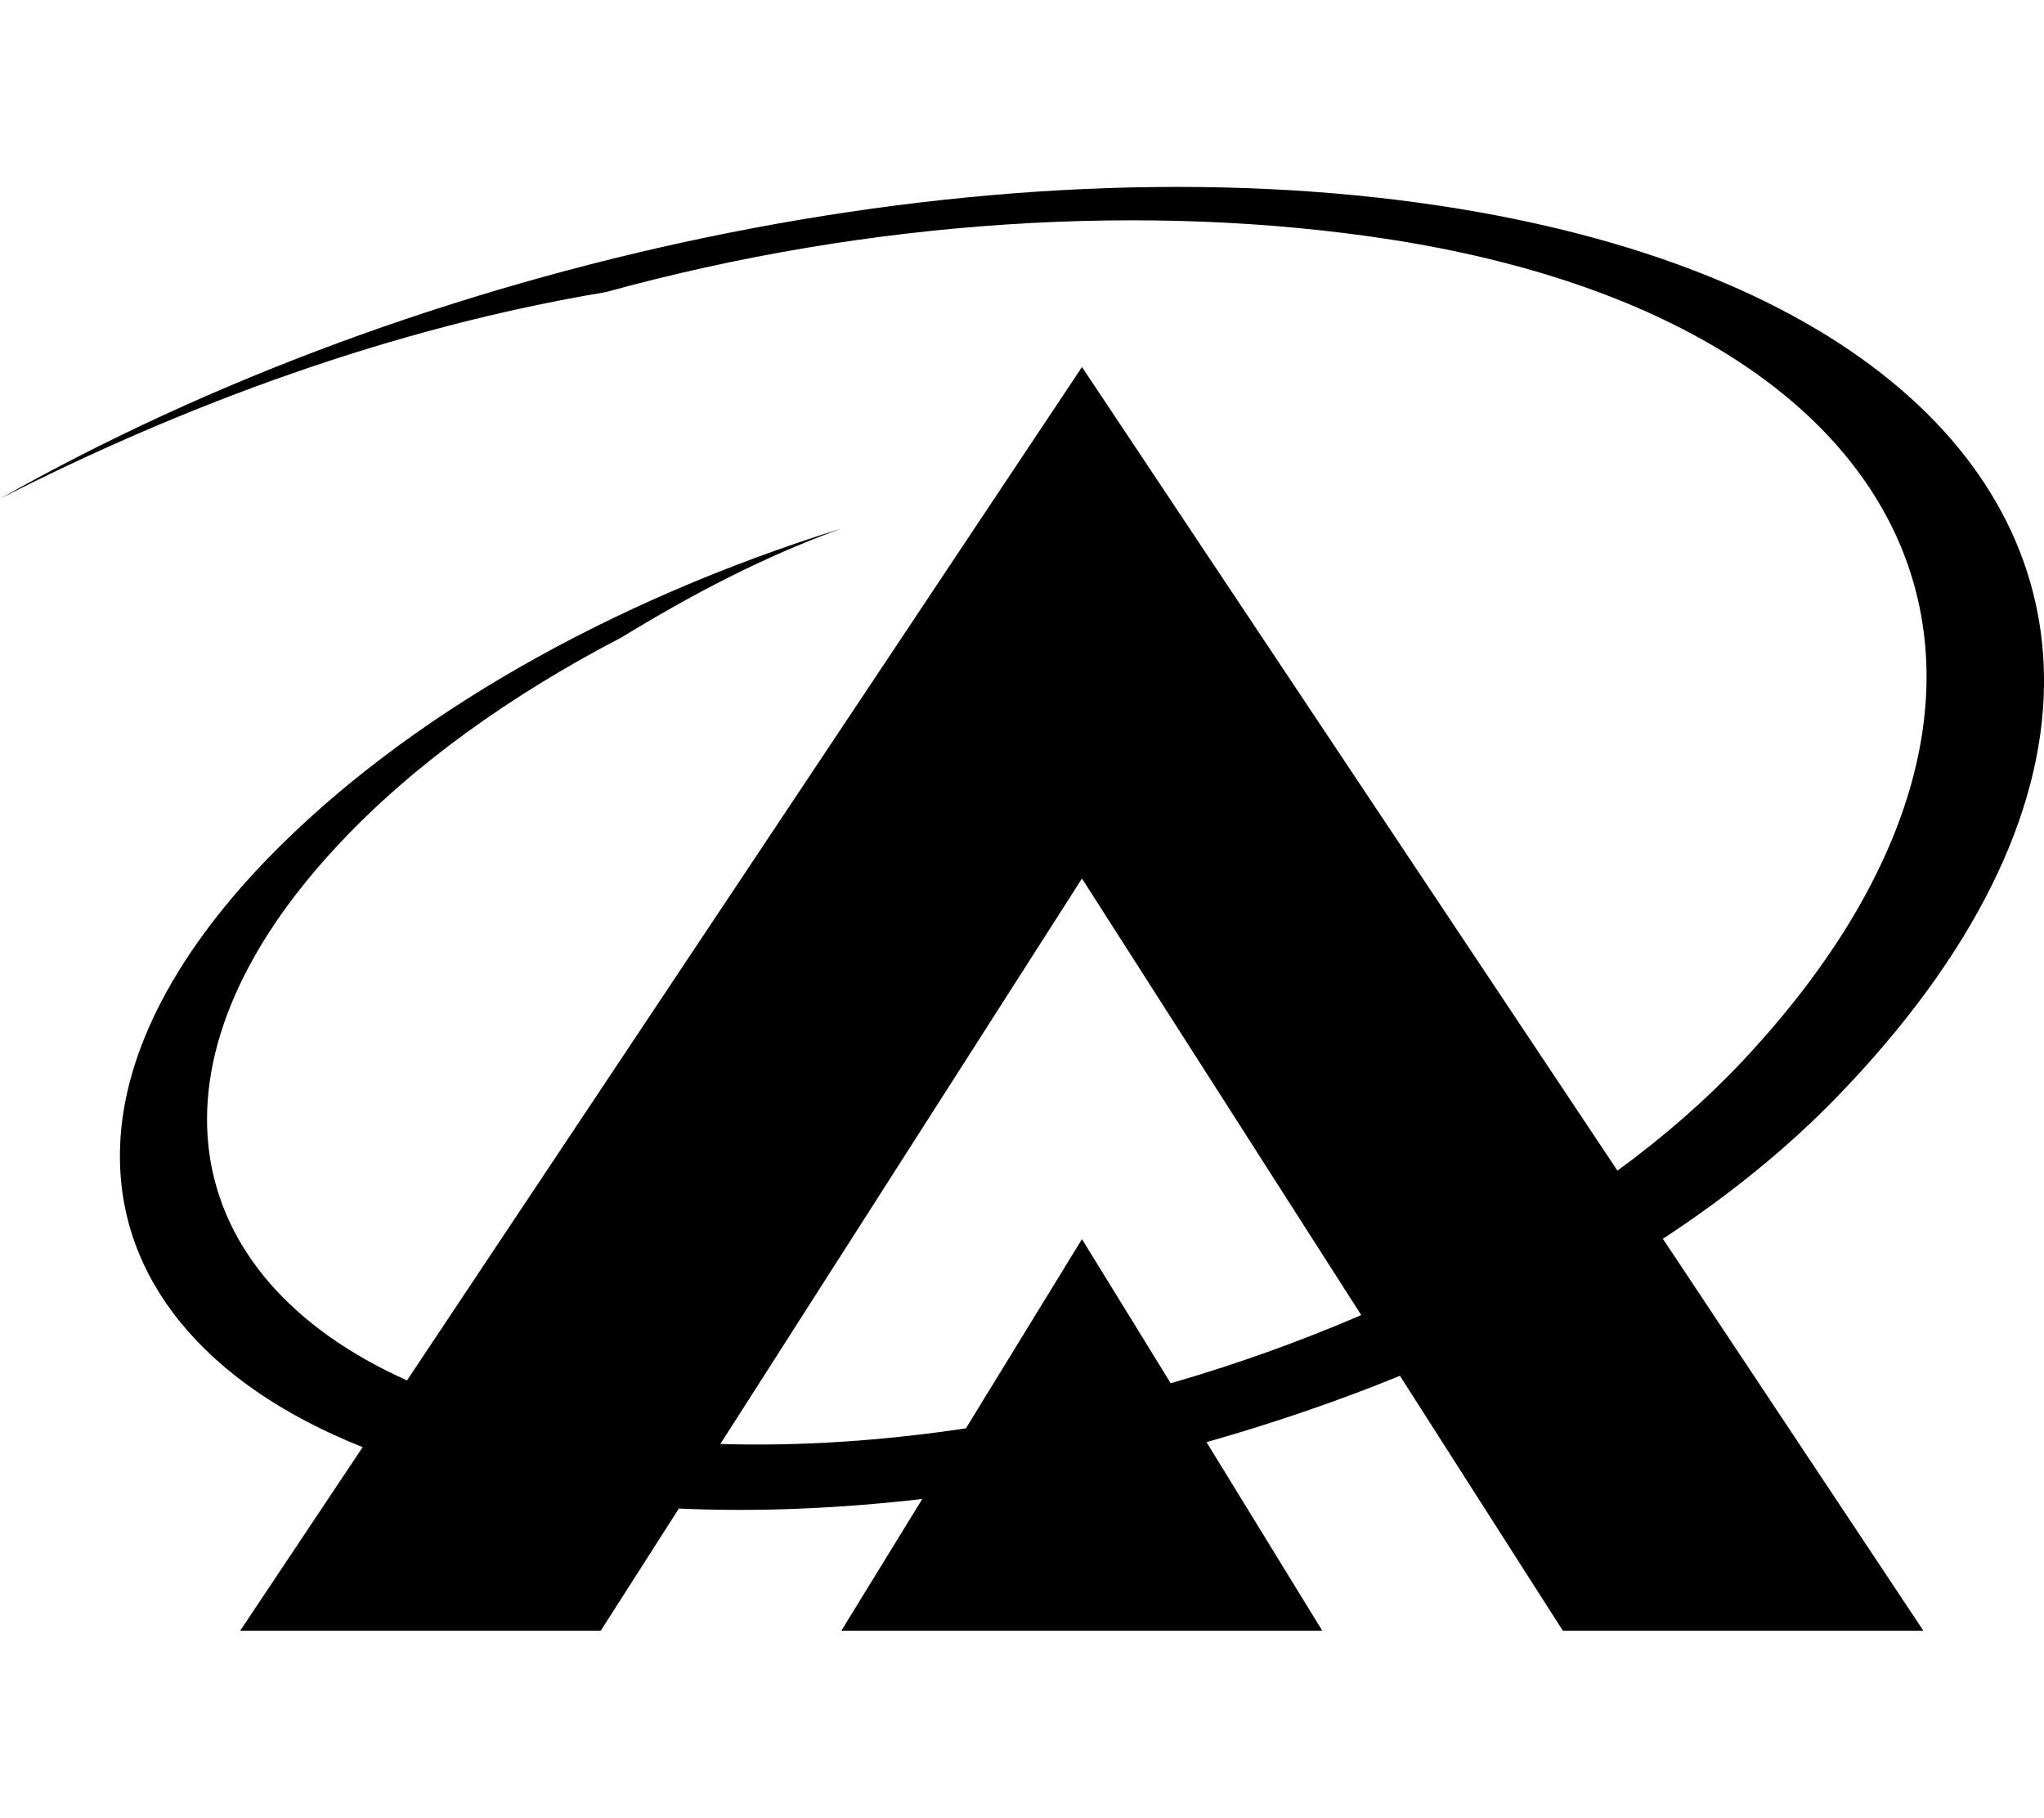
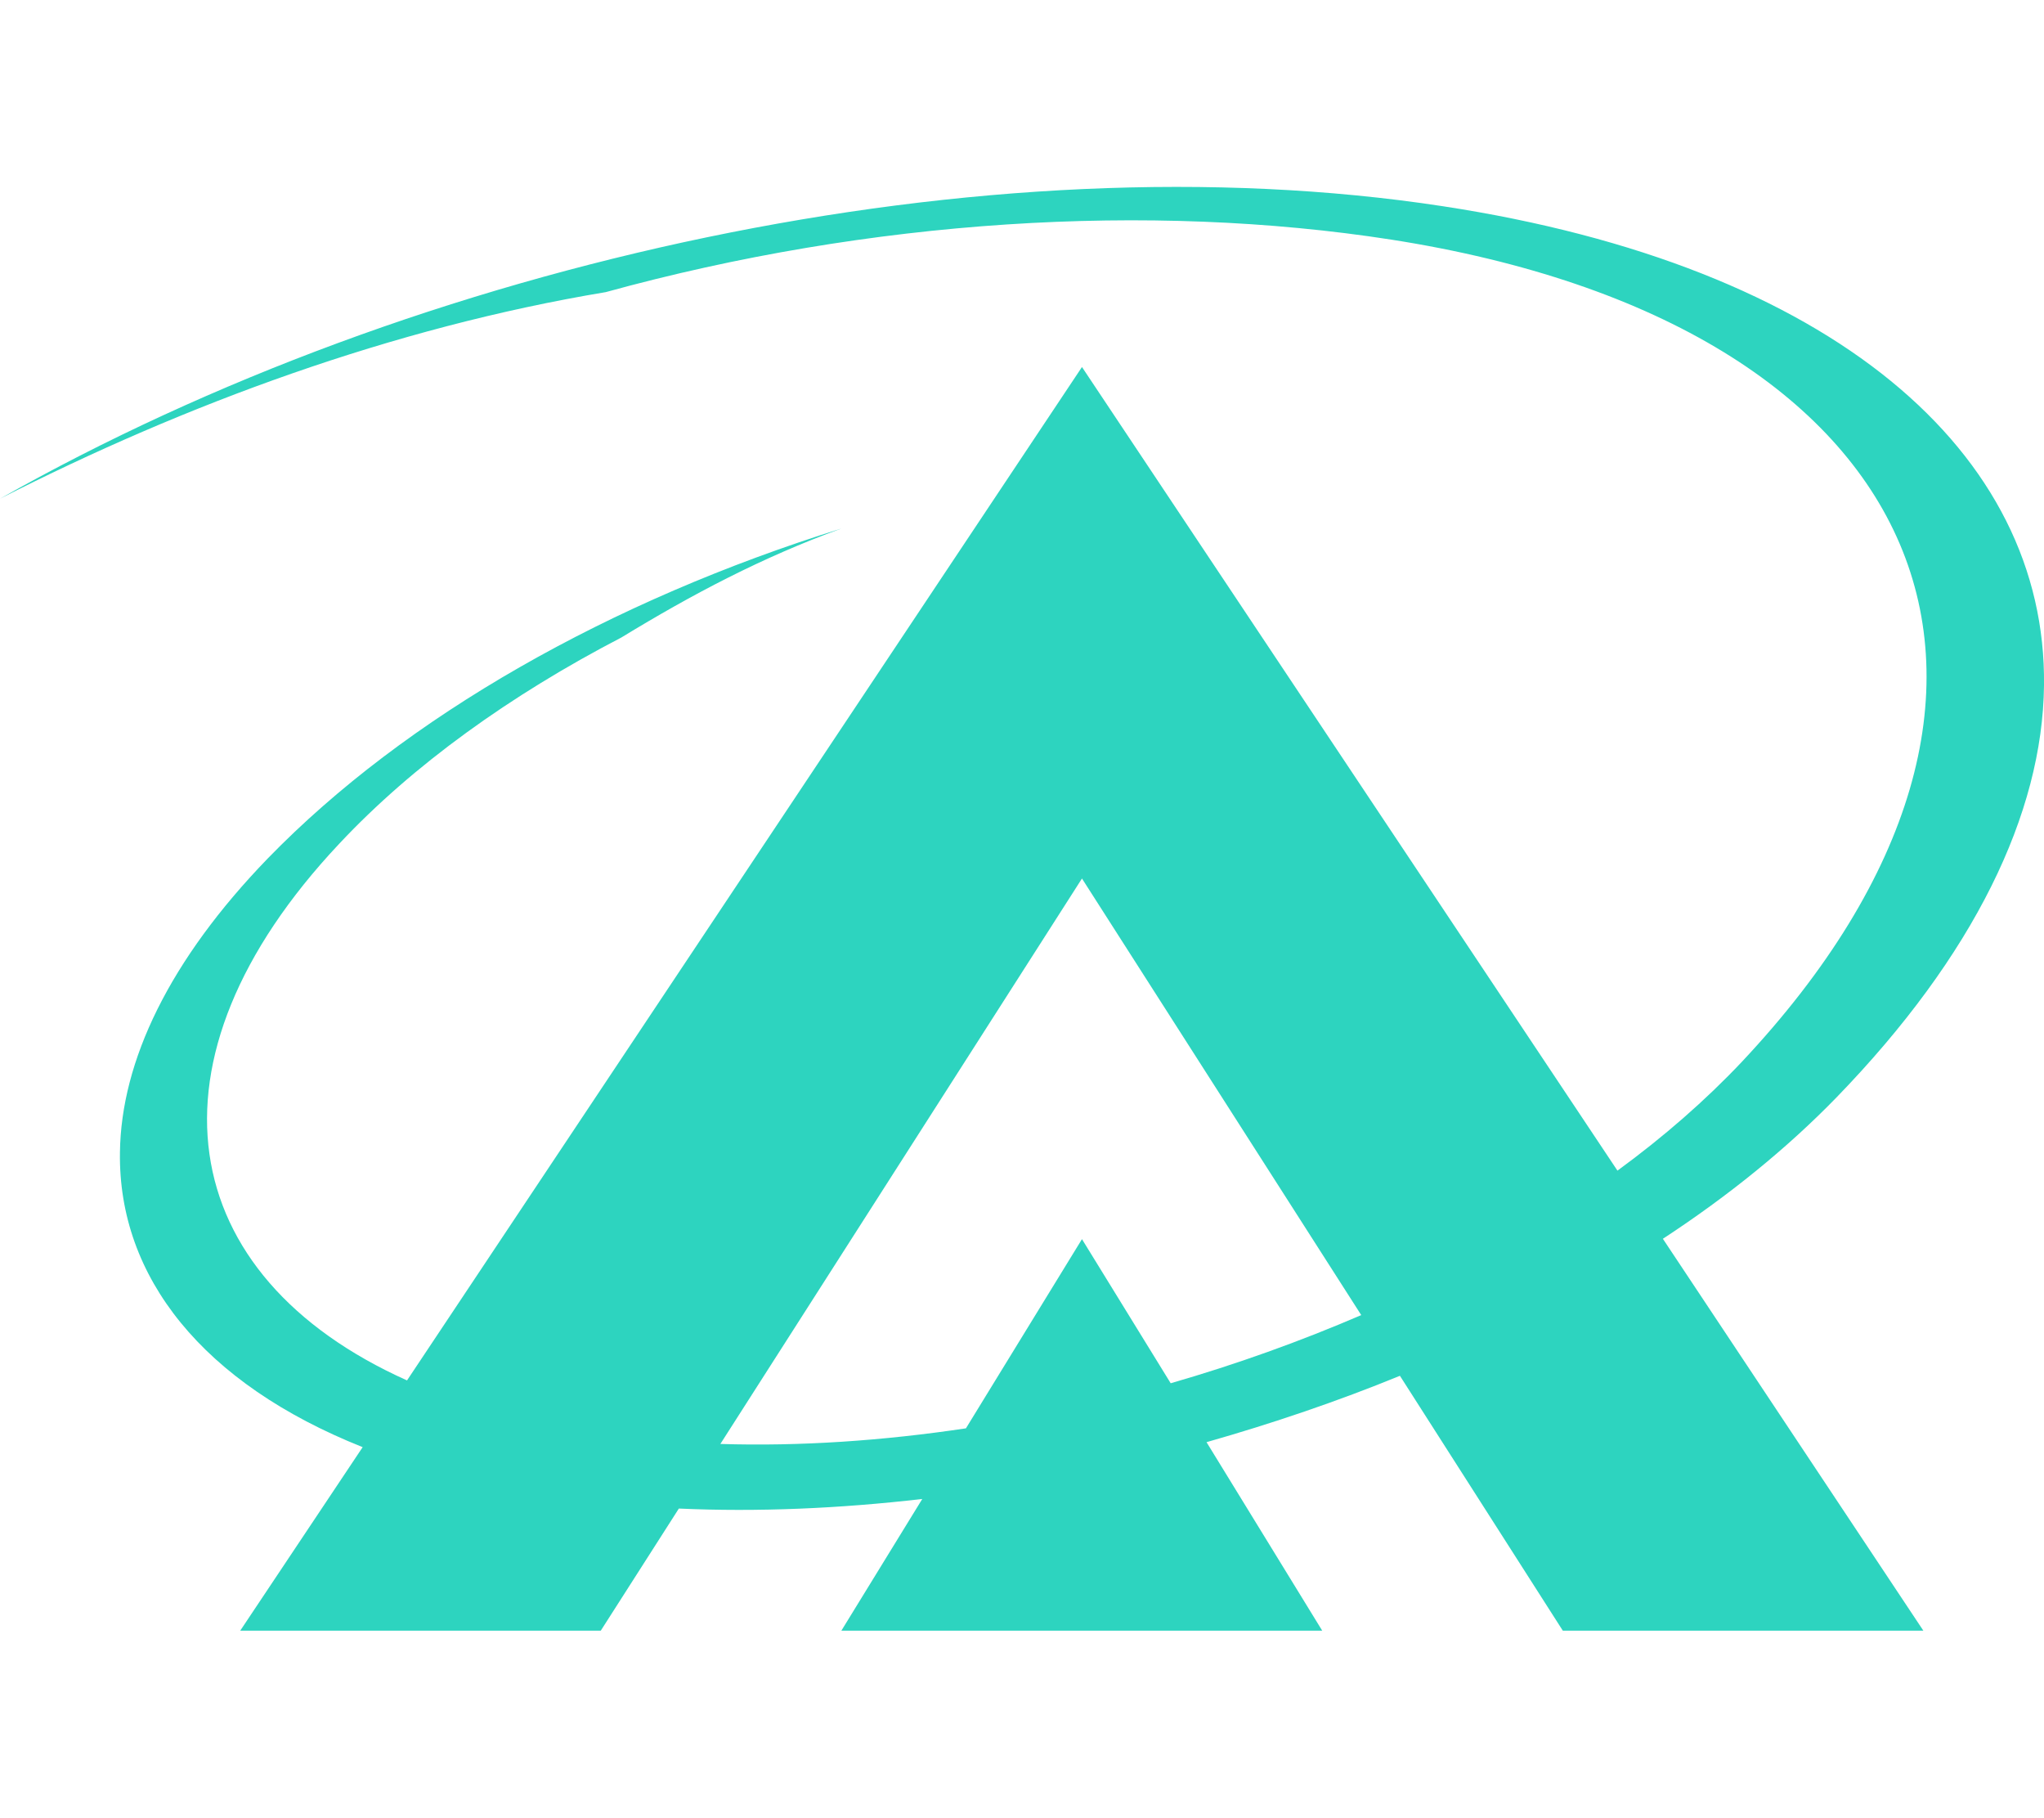
- <svg xmlns="http://www.w3.org/2000/svg" aria-hidden="true" focusable="false" data-prefix="fab" data-icon="asymmetrik" class="svg-inline--fa fa-asymmetrik fa-w-18" role="img" viewBox="0 0 576 512">
-   <path fill="currentColor" d="M517.5 309.2c38.8-40 58.1-80 58.5-116.1.8-65.5-59.4-118.2-169.4-135C277.9 38.4 118.1 73.6 0 140.5 52 114 110.6 92.3 170.7 82.3c74.5-20.5 153-25.4 221.3-14.8C544.5 91.3 588.8 195 490.8 299.2c-10.2 10.8-22 21.1-35 30.6L304.9 103.4 114.7 388.9c-65.6-29.4-76.5-90.2-19.1-151.2 20.8-22.2 48.3-41.9 79.5-58.1 20-12.2 39.7-22.6 62-30.7-65.1 20.3-122.7 52.9-161.6 92.9-27.7 28.6-41.4 57.1-41.7 82.9-.5 35.1 23.4 65.1 68.4 83l-34.5 51.7h101.6l22-34.4c22.2 1 45.3 0 68.6-2.7l-22.8 37.1h135.5L340 406.3c18.6-5.3 36.9-11.5 54.5-18.7l45.9 71.8H542L468.6 349c18.5-12.1 35-25.5 48.9-39.8zm-187.6 80.5l-25-40.6-32.7 53.3c-23.4 3.5-46.7 5.1-69.2 4.4l101.9-159.3 78.7 123c-17.2 7.4-35.3 13.9-53.7 19.2z" />
+ <svg xmlns="http://www.w3.org/2000/svg" viewBox="0 0 576 512" class="nav-logo-icon">
+   <path fill="#2dd4bf" d="M517.5 309.2c38.8-40 58.1-80 58.5-116.1.8-65.5-59.4-118.2-169.4-135C277.9 38.4 118.1 73.6 0 140.5 52 114 110.6 92.3 170.7 82.3c74.5-20.5 153-25.4 221.3-14.8C544.5 91.3 588.8 195 490.8 299.2c-10.2 10.8-22 21.1-35 30.6L304.9 103.4 114.7 388.9c-65.6-29.4-76.5-90.2-19.1-151.2 20.8-22.2 48.3-41.9 79.5-58.1 20-12.2 39.7-22.6 62-30.7-65.1 20.3-122.7 52.9-161.6 92.9-27.7 28.6-41.4 57.1-41.7 82.9-.5 35.1 23.4 65.1 68.4 83l-34.5 51.7h101.6l22-34.4c22.2 1 45.3 0 68.6-2.7l-22.8 37.1h135.5L340 406.3c18.6-5.3 36.9-11.5 54.5-18.7l45.9 71.8H542L468.6 349c18.5-12.1 35-25.5 48.9-39.8zm-187.6 80.5l-25-40.6-32.7 53.3c-23.4 3.5-46.7 5.1-69.2 4.4l101.9-159.3 78.7 123c-17.2 7.4-35.3 13.9-53.7 19.2z" />
</svg>
